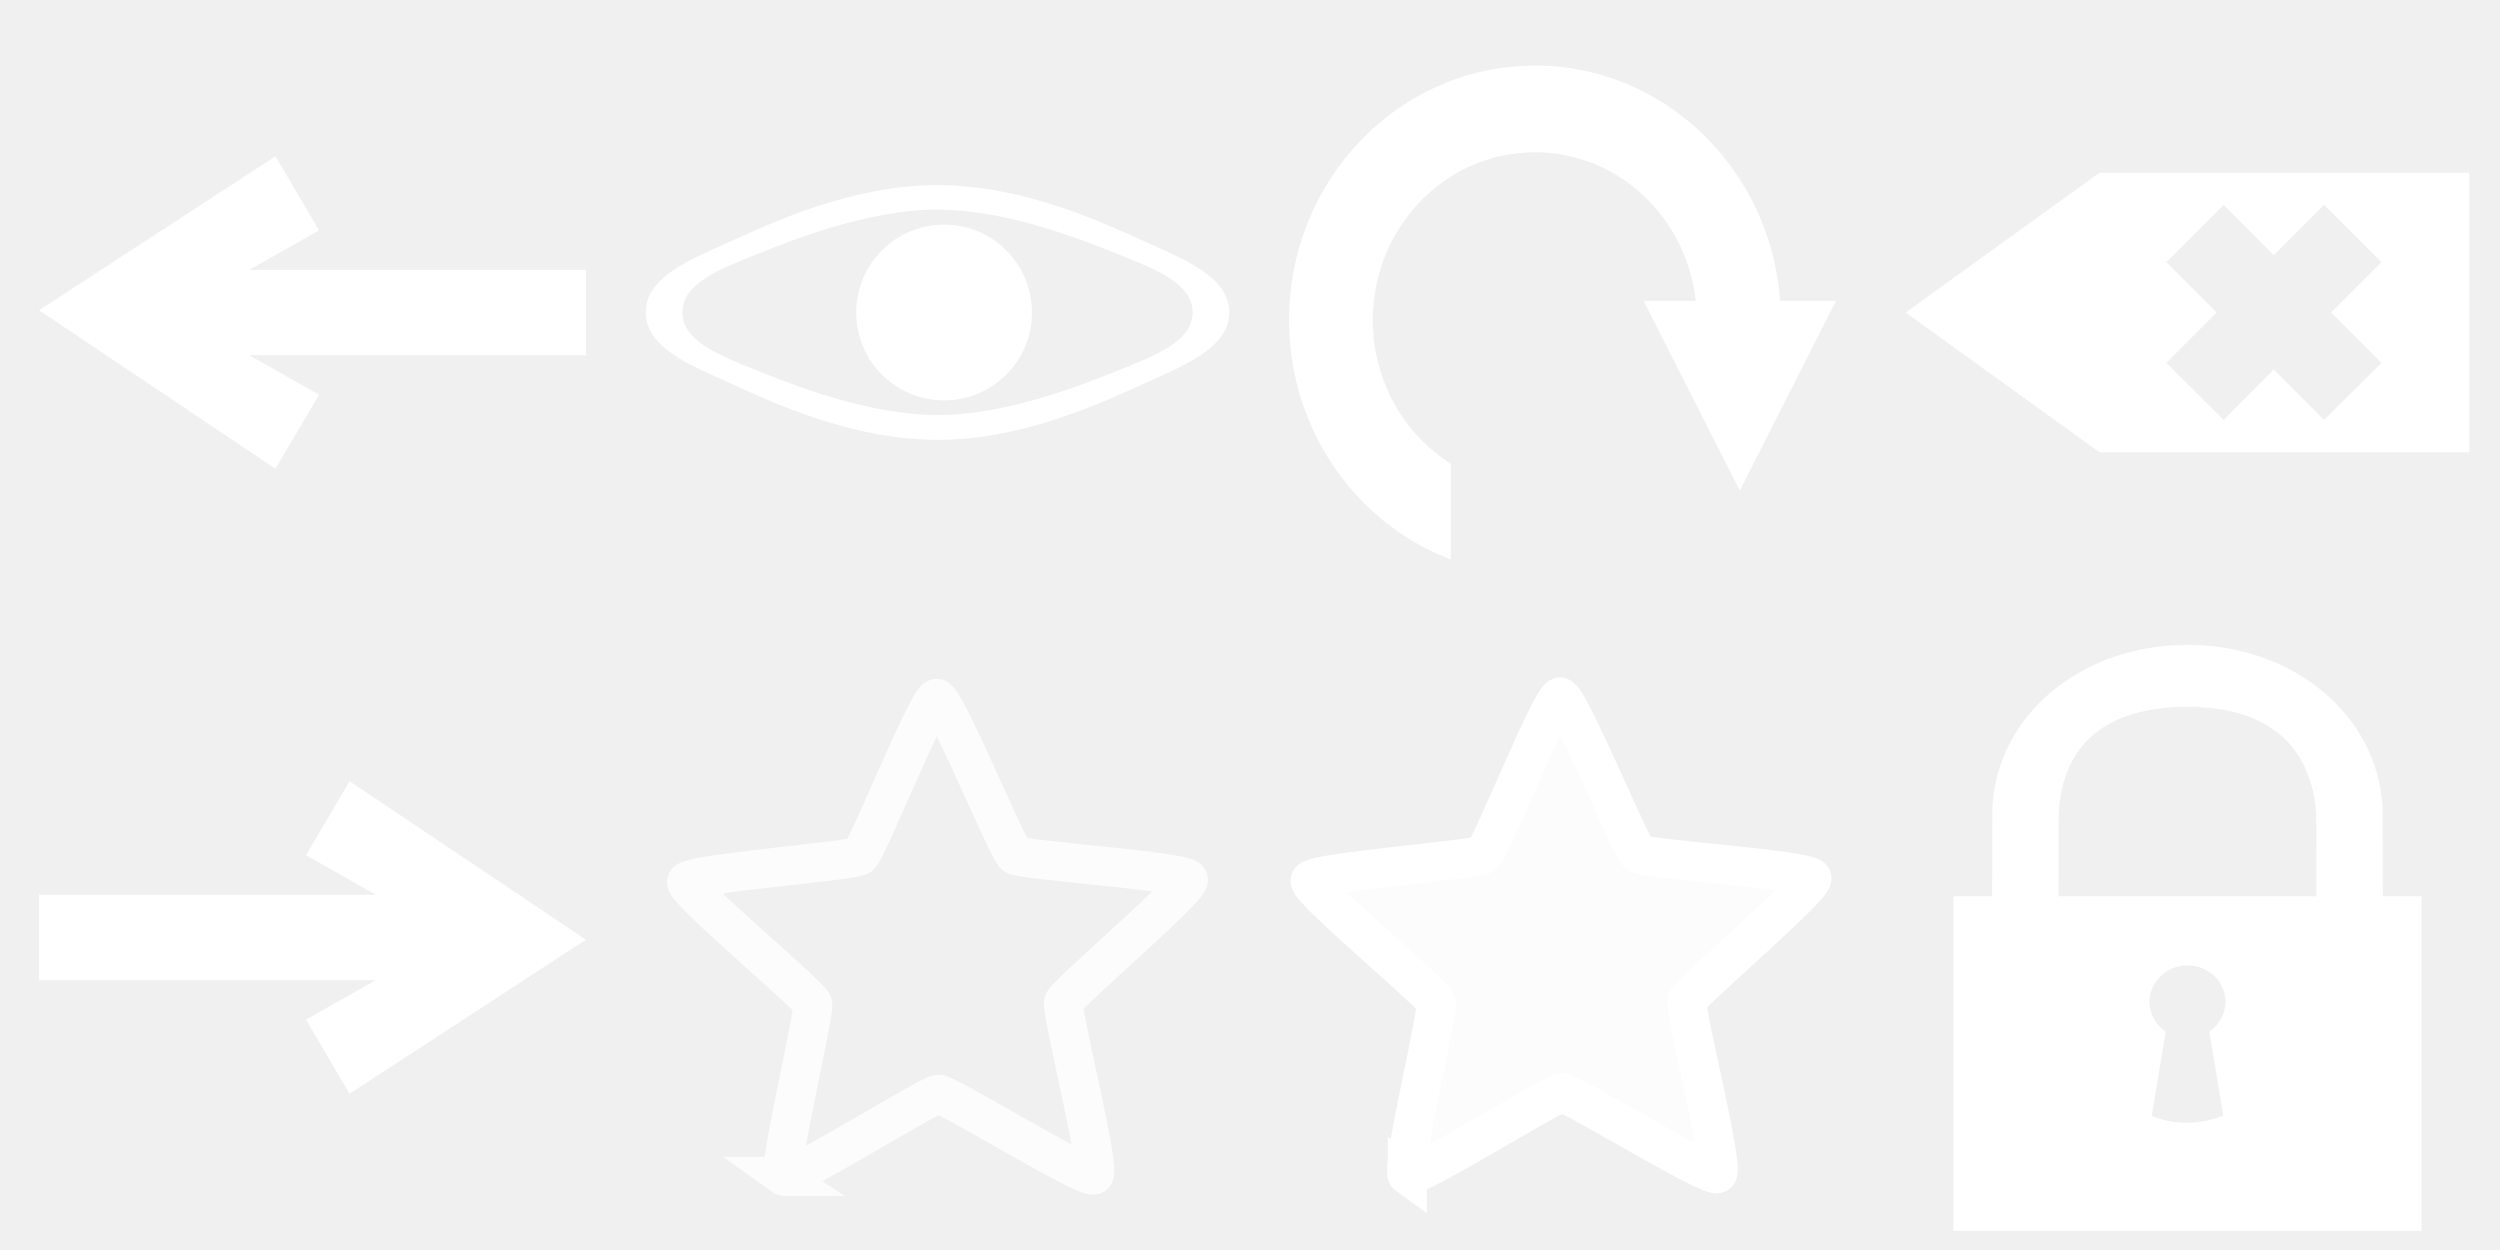
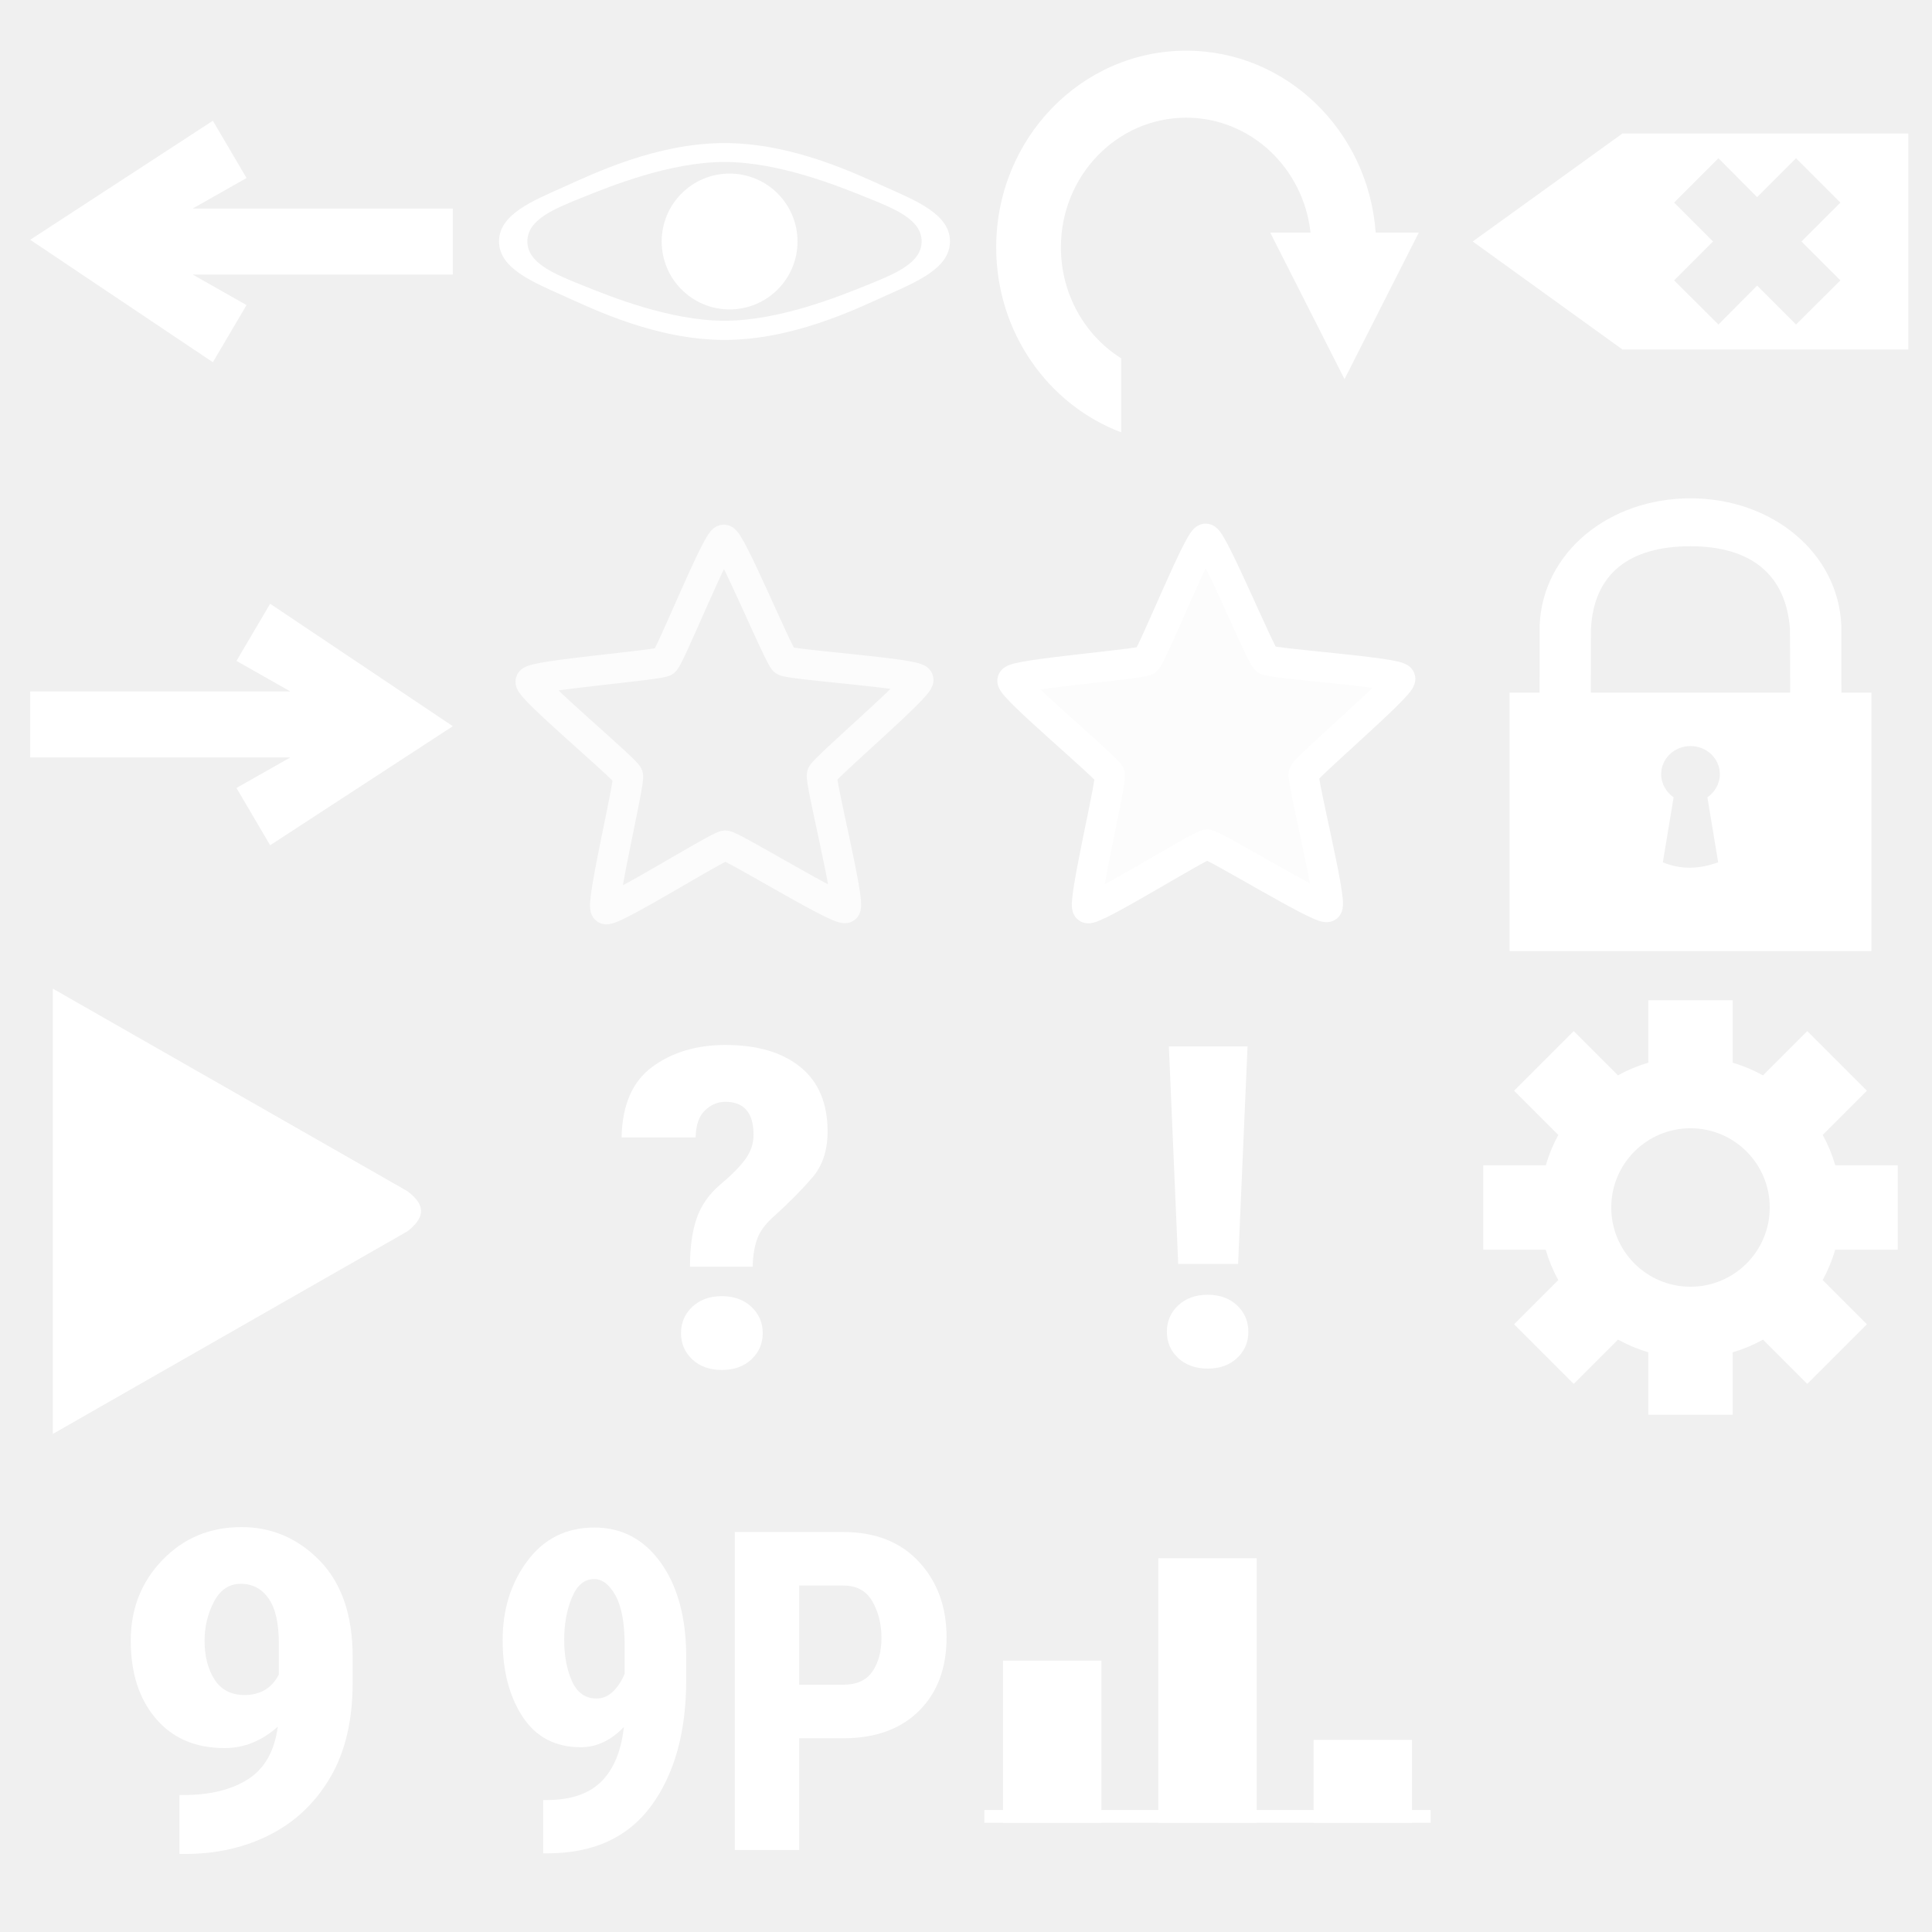
- <svg xmlns="http://www.w3.org/2000/svg" width="256" height="128" id="svg2" version="1.1">
+ <svg xmlns="http://www.w3.org/2000/svg" width="256" height="256" id="svg2" version="1.1">
  <defs id="defs4" />
-   <g id="layer1" transform="translate(0,-924.3622)" style="display:none">
+   <g id="layer1" transform="translate(0,-796.3622)" style="display:none">
    <rect style="fill:#b4903c;fill-opacity:1;stroke:none" id="rect3806" width="64" height="64" x="-128" y="924.362" transform="scale(-1,1)" />
    <rect style="fill:#b4903c;fill-opacity:1;stroke:none" id="rect2985" width="64" height="64" x="0" y="988.362" />
    <rect y="988.362" x="64" height="64" width="64" id="rect3028" style="fill:#c7a656;fill-opacity:1;stroke:none" />
    <rect style="fill:#c7a656;fill-opacity:1;stroke:none" id="rect3800" width="64" height="64" x="192" y="988.362" />
    <rect y="924.362" x="-256" height="64" width="64" id="rect3802" style="fill:#b4903c;fill-opacity:1;stroke:none" transform="scale(-1,1)" />
    <rect style="fill:#c7a656;fill-opacity:1;stroke:none" id="rect3804" width="64" height="64" x="-192" y="924.362" transform="scale(-1,1)" />
    <rect y="924.362" x="-64" height="64" width="64" id="rect3808" style="fill:#c7a656;fill-opacity:1;stroke:none" transform="scale(-1,1)" />
-     <rect y="988.362" x="128" height="64" width="64" id="rect3798" style="fill:#b4903c;fill-opacity:1;stroke:none;display:inline" />
+     <rect y="988.362" x="128" height="64" width="64" id="rect3798" style="display:inline;fill:#b4903c;fill-opacity:1;stroke:none" />
+     <rect transform="scale(-1,1)" y="796.362" x="-128" height="64" width="64" id="rect4152" style="fill:#b4903c;fill-opacity:1;stroke:none" />
+     <rect y="860.362" x="0" height="64" width="64" id="rect4154" style="fill:#b4903c;fill-opacity:1;stroke:none" />
+     <rect style="fill:#c7a656;fill-opacity:1;stroke:none" id="rect4156" width="64" height="64" x="64" y="860.362" />
+     <rect y="860.362" x="192" height="64" width="64" id="rect4158" style="fill:#c7a656;fill-opacity:1;stroke:none" />
+     <rect transform="scale(-1,1)" style="fill:#b4903c;fill-opacity:1;stroke:none" id="rect4160" width="64" height="64" x="-256" y="796.362" />
+     <rect transform="scale(-1,1)" y="796.362" x="-192" height="64" width="64" id="rect4162" style="fill:#c7a656;fill-opacity:1;stroke:none" />
+     <rect transform="scale(-1,1)" style="fill:#c7a656;fill-opacity:1;stroke:none" id="rect4164" width="64" height="64" x="-64" y="796.362" />
+     <rect style="display:inline;fill:#b4903c;fill-opacity:1;stroke:none" id="rect4166" width="64" height="64" x="128" y="860.362" />
  </g>
-   <g id="layer2" transform="translate(0,-384)" style="display:inline">
-     <path style="fill:#ffffff;fill-opacity:1;stroke:none" d="m 96,402.959 c -8.938,0 -17.198,3.966 -21.297,5.81 -4.099,1.844 -8.578,3.61 -8.578,7.211 0,3.601 4.479,5.379 8.578,7.231 4.099,1.852 12.359,5.83 21.297,5.83 8.938,0 17.198,-3.978 21.297,-5.83 4.099,-1.852 8.578,-3.63 8.578,-7.231 0,-3.601 -4.479,-5.367 -8.578,-7.211 -4.099,-1.844 -12.359,-5.81 -21.297,-5.81 z m 0,2.503 c 7.21,0 15.11,3.205 18.812,4.696 3.702,1.491 7.309,2.918 7.309,5.823 0,2.905 -3.606,4.336 -7.309,5.827 -3.702,1.491 -11.602,4.692 -18.812,4.692 -7.21,0 -15.11,-3.201 -18.812,-4.692 -3.702,-1.491 -7.309,-2.922 -7.309,-5.827 0,-2.905 3.606,-4.332 7.309,-5.823 3.702,-1.491 11.602,-4.696 18.812,-4.696 z" id="path3777" />
-     <path style="fill:#ffffff;fill-opacity:1;stroke:none" id="path3782" d="m 95.28,165.405 c 0,2.775 -2.916,5.025 -6.513,5.025 -3.597,0 -6.513,-2.25 -6.513,-5.025 0,-2.775 2.916,-5.025 6.513,-5.025 3.597,0 6.513,2.25 6.513,5.025 z" transform="matrix(1.381789,0,0,1.791208,-25.98116,119.7254)" />
-     <path style="fill:#ffffff;fill-opacity:1;stroke:none" d="M 28.204,400 4,415.774 28.204,432 l 4.463,-7.574 -7.14,-4.045 34.474,0 0,-8.746 -34.474,0 7.14,-4.045 z" id="rect3015" />
-     <path style="fill:#ffffff;fill-opacity:1;stroke:none" d="M 157.177,390.715 C 143.271,390.715 132,402.382 132,416.777 c 0,11.26 6.904,20.865 16.564,24.508 l 0,-9.803 c -4.792,-3.014 -7.987,-8.476 -7.987,-14.705 0,-9.491 7.431,-17.183 16.6,-17.183 8.526,0 15.533,6.658 16.475,15.223 l -5.343,0 9.846,19.422 9.846,-19.422 -5.718,0 c -0.966,-13.481 -11.835,-24.101 -25.105,-24.101 z" id="path3074" />
-     <path style="fill:#ffffff;fill-opacity:1;stroke:none" d="m 200.027,475.781 0,34.251 47.947,0 0,-34.251 -47.947,0 z M 224,482.856 c 2.14,0 3.888,1.656 3.888,3.726 0,1.258 -0.668,2.388 -1.65,3.068 l 1.427,8.61 c -2.448,0.89 -4.881,1.014 -7.329,0 l 1.427,-8.61 c -0.983,-0.68 -1.65,-1.811 -1.65,-3.068 0,-2.07 1.748,-3.726 3.888,-3.726 z" id="rect3027" />
-     <path style="fill:#ffffff;fill-opacity:1;stroke:none;display:inline" d="M 214.984,401.688 195.141,416 l 19.844,14.312 37.875,0 0,-28.625 -37.875,0 z m 12.719,3.281 5.125,5.156 5.156,-5.156 5.875,5.875 -5.156,5.156 5.156,5.156 -5.875,5.844 -5.156,-5.156 -5.125,5.156 -5.875,-5.844 5.156,-5.156 -5.156,-5.156 5.875,-5.875 z" id="rect3810" />
-     <path transform="matrix(-0.342256,0.3187642,0.3187642,0.342256,31.33995,488.8528)" d="m -53.805,95.717 c -0.376,1.881 -35.646,8.6 -37.056,9.9 -1.41,1.3 -10.948,35.915 -12.852,36.138 -1.905,0.223 -19.194,-31.244 -20.866,-32.183 -1.672,-0.939 -37.54,0.686 -38.341,-1.056 -0.801,-1.742 23.784,-27.91 24.16,-29.79 0.376,-1.881 -12.253,-35.491 -10.844,-36.791 1.41,-1.3 33.893,13.995 35.798,13.772 1.905,-0.223 29.967,-22.621 31.639,-21.682 1.672,0.939 -2.837,36.559 -2.036,38.302 0.801,1.742 30.774,21.51 30.398,23.391 z" id="path3776" style="fill:none;stroke:#ffffff;stroke-width:8.552;stroke-miterlimit:4;stroke-opacity:0.784;stroke-dasharray:none;display:inline" />
-     <path style="fill:#ffffff;fill-opacity:0.784;stroke:#ffffff;stroke-width:8.552;stroke-miterlimit:4;stroke-opacity:1;stroke-dasharray:none;display:inline" id="path3011" d="m -53.805,95.717 c -0.376,1.881 -35.646,8.6 -37.056,9.9 -1.41,1.3 -10.948,35.915 -12.852,36.138 -1.905,0.223 -19.194,-31.244 -20.866,-32.183 -1.672,-0.939 -37.54,0.686 -38.341,-1.056 -0.801,-1.742 23.784,-27.91 24.16,-29.79 0.376,-1.881 -12.253,-35.491 -10.844,-36.791 1.41,-1.3 33.893,13.995 35.798,13.772 1.905,-0.223 29.967,-22.621 31.639,-21.682 1.672,0.939 -2.837,36.559 -2.036,38.302 0.801,1.742 30.774,21.51 30.398,23.391 z" transform="matrix(-0.342256,0.3187642,0.3187642,0.342256,95.18722,488.7178)" />
-     <path id="path3003" d="M 35.796,496 60,480.226 35.796,464 l -4.463,7.574 7.14,4.045 -34.474,0 0,8.746 34.474,0 -7.14,4.045 z" style="fill:#ffffff;fill-opacity:1;stroke:none" />
-     <path style="fill:#ffffff;fill-opacity:1;stroke:none" d="m 224,450.031 c -10.798,0 -19.598,7.147 -19.987,16.833 -0.01,0.222 -0.013,10.853 -0.013,11.077 l 6.791,0 c 0,-0.208 0.006,-10.351 0.015,-10.556 0.358,-7.309 5.028,-11.006 13.194,-11.006 8.071,0 12.681,3.815 13.179,11.006 0.02,0.289 0.03,10.263 0.03,10.556 l 6.791,0 c 0,-0.243 -0.006,-10.836 -0.016,-11.077 -0.421,-9.659 -9.207,-16.833 -19.984,-16.833 z" id="path3771" />
+   <g id="layer2" transform="translate(0,-256)" style="display:inline">
+     <path style="fill:#ffffff;fill-opacity:1;stroke:none" d="m 96,274.959 c -8.938,0 -17.198,3.966 -21.297,5.81 -4.099,1.844 -8.578,3.61 -8.578,7.211 0,3.601 4.479,5.379 8.578,7.231 4.099,1.852 12.359,5.83 21.297,5.83 8.938,0 17.198,-3.978 21.297,-5.83 4.099,-1.852 8.578,-3.63 8.578,-7.231 0,-3.601 -4.479,-5.367 -8.578,-7.211 -4.099,-1.844 -12.359,-5.81 -21.297,-5.81 z m 0,2.503 c 7.21,0 15.11,3.205 18.812,4.696 3.702,1.491 7.309,2.918 7.309,5.823 0,2.905 -3.606,4.336 -7.309,5.827 -3.702,1.491 -11.602,4.692 -18.812,4.692 -7.21,0 -15.11,-3.201 -18.812,-4.692 -3.702,-1.491 -7.309,-2.922 -7.309,-5.827 0,-2.905 3.606,-4.332 7.309,-5.823 3.702,-1.491 11.602,-4.696 18.812,-4.696 z" id="path3777" />
+     <circle style="fill:#ffffff;fill-opacity:1;stroke:none" id="path3782" cx="96.676" cy="288" r="9" />
+     <path style="fill:#ffffff;fill-opacity:1;stroke:none" d="M 28.204,272 4,287.773 l 24.204,16.226 4.463,-7.574 -7.14,-4.045 34.474,0 0,-8.746 -34.474,0 7.14,-4.045 z" id="rect3015" />
+     <path style="fill:#ffffff;fill-opacity:1;stroke:none" d="M 157.177,262.715 C 143.271,262.715 132,274.382 132,288.777 c 0,11.26 6.904,20.865 16.564,24.508 l 0,-9.803 c -4.792,-3.014 -7.987,-8.476 -7.987,-14.705 0,-9.491 7.431,-17.183 16.6,-17.183 8.526,0 15.533,6.658 16.475,15.223 l -5.343,0 9.846,19.422 9.846,-19.422 -5.718,0 C 181.316,273.335 170.447,262.715 157.177,262.715 Z" id="path3074" />
+     <path style="fill:#ffffff;fill-opacity:1;stroke:none" d="m 200.027,347.78 0,34.251 47.947,0 0,-34.251 -47.947,0 z M 224,354.856 c 2.14,0 3.888,1.656 3.888,3.726 0,1.258 -0.668,2.388 -1.65,3.068 l 1.427,8.61 c -2.448,0.89 -4.881,1.014 -7.329,0 l 1.427,-8.61 c -0.983,-0.68 -1.65,-1.811 -1.65,-3.068 0,-2.07 1.748,-3.726 3.888,-3.726 z" id="rect3027" />
+     <path style="display:inline;fill:#ffffff;fill-opacity:1;stroke:none" d="m 214.984,273.687 -19.844,14.312 19.844,14.312 37.875,0 0,-28.625 -37.875,0 z m 12.719,3.281 5.125,5.156 5.156,-5.156 5.875,5.875 -5.156,5.156 5.156,5.156 -5.875,5.844 -5.156,-5.156 -5.125,5.156 -5.875,-5.844 5.156,-5.156 -5.156,-5.156 5.875,-5.875 z" id="rect3810" />
+     <path transform="matrix(-0.342256,0.3187642,0.3187642,0.342256,31.33995,360.8526)" d="m -53.805,95.717 c -0.376,1.881 -35.646,8.6 -37.056,9.9 -1.41,1.3 -10.948,35.915 -12.852,36.138 -1.905,0.223 -19.194,-31.244 -20.866,-32.183 -1.672,-0.939 -37.54,0.686 -38.341,-1.056 -0.801,-1.742 23.784,-27.91 24.16,-29.79 0.376,-1.881 -12.253,-35.491 -10.844,-36.791 1.41,-1.3 33.893,13.995 35.798,13.772 1.905,-0.223 29.967,-22.621 31.639,-21.682 1.672,0.939 -2.837,36.559 -2.036,38.302 0.801,1.742 30.774,21.51 30.398,23.391 z" id="path3776" style="display:inline;fill:none;stroke:#ffffff;stroke-width:8.552;stroke-miterlimit:4;stroke-dasharray:none;stroke-opacity:0.784" />
+     <path style="display:inline;fill:#ffffff;fill-opacity:0.784;stroke:#ffffff;stroke-width:8.552;stroke-miterlimit:4;stroke-dasharray:none;stroke-opacity:1" id="path3011" d="m -53.805,95.717 c -0.376,1.881 -35.646,8.6 -37.056,9.9 -1.41,1.3 -10.948,35.915 -12.852,36.138 -1.905,0.223 -19.194,-31.244 -20.866,-32.183 -1.672,-0.939 -37.54,0.686 -38.341,-1.056 -0.801,-1.742 23.784,-27.91 24.16,-29.79 0.376,-1.881 -12.253,-35.491 -10.844,-36.791 1.41,-1.3 33.893,13.995 35.798,13.772 1.905,-0.223 29.967,-22.621 31.639,-21.682 1.672,0.939 -2.837,36.559 -2.036,38.302 0.801,1.742 30.774,21.51 30.398,23.391 z" transform="matrix(-0.342256,0.3187642,0.3187642,0.342256,95.18722,360.7176)" />
+     <path id="path3003" d="M 35.796,368 60,352.226 35.796,336 l -4.463,7.574 7.14,4.045 -34.474,0 0,8.746 34.474,0 -7.14,4.045 z" style="fill:#ffffff;fill-opacity:1;stroke:none" />
+     <path style="fill:#ffffff;fill-opacity:1;stroke:none" d="m 224,322.031 c -10.798,0 -19.598,7.147 -19.987,16.833 -0.01,0.222 -0.013,10.853 -0.013,11.077 l 6.791,0 c 0,-0.208 0.006,-10.351 0.015,-10.556 0.358,-7.309 5.028,-11.006 13.194,-11.006 8.071,0 12.681,3.815 13.179,11.006 0.02,0.289 0.03,10.263 0.03,10.556 l 6.791,0 c 0,-0.243 -0.006,-10.836 -0.016,-11.077 -0.421,-9.659 -9.207,-16.833 -19.984,-16.833 z" id="path3771" />
+     <path style="fill:#ffffff;fill-opacity:1;" d="m 10.493,389.977 41.489,23.681 c 2.461,1.842 1.723,3.313 0,4.671 l -41.489,23.687 z" id="rect4168" transform="matrix(1.132824,0,0,1.133794,-4.886437,-55.1535)" />
+     <text xml:space="preserve" style="font-style:normal;font-weight:normal;font-size:59.269px;line-height:125%;font-family:sans-serif;letter-spacing:0px;word-spacing:0px;fill:#ffffff;fill-opacity:1;stroke:none;stroke-width:1px;stroke-linecap:butt;stroke-linejoin:miter;stroke-opacity:1" x="81.472" y="437.184" id="text4175">
+       <tspan id="tspan4177" x="81.472" y="437.184" style="font-style:normal;font-variant:normal;font-weight:900;font-stretch:normal;font-family:Roboto;-inkscape-font-specification:'Roboto Heavy';fill:#ffffff;fill-opacity:1">?</tspan>
+     </text>
+     <text id="text4179" y="436.826" x="151.6" style="font-style:normal;font-weight:normal;font-size:59.321px;line-height:125%;font-family:sans-serif;letter-spacing:0px;word-spacing:0px;fill:#ffffff;fill-opacity:1;stroke:none;stroke-width:1px;stroke-linecap:butt;stroke-linejoin:miter;stroke-opacity:1" xml:space="preserve">
+       <tspan style="font-style:normal;font-variant:normal;font-weight:900;font-stretch:normal;font-family:Roboto;-inkscape-font-specification:'Roboto Heavy';fill:#ffffff;fill-opacity:1" y="436.826" x="151.6" id="tspan4181">!</tspan>
+     </text>
+     <path transform="translate(0,-540.3622)" style="display:inline;fill:#ffffff;fill-opacity:1" d="m 218.411,928.894 0,8.275 a 20,20 0 0 0 -4.021,1.68 l -5.861,-5.861 -7.902,7.902 5.857,5.857 a 20,20 0 0 0 -1.66,4.025 l -8.291,0 0,11.178 8.281,0 a 20,20 0 0 0 1.662,4.033 l -5.85,5.85 7.902,7.902 5.869,-5.869 a 20,20 0 0 0 4.014,1.684 l 0,8.279 11.176,0 0,-8.275 a 20,20 0 0 0 4.021,-1.682 l 5.863,5.863 7.902,-7.902 -5.857,-5.857 a 20,20 0 0 0 1.66,-4.025 l 8.291,0 0,-11.178 -8.285,0 a 20,20 0 0 0 -1.66,-4.031 l 5.852,-5.852 -7.902,-7.902 -5.869,5.869 a 20,20 0 0 0 -4.016,-1.684 l 0,-8.279 -11.176,0 z m 5.588,16.967 a 10.5,10.5 0 0 1 10.5,10.5 10.5,10.5 0 0 1 -10.5,10.5 10.5,10.5 0 0 1 -10.5,-10.5 10.5,10.5 0 0 1 10.5,-10.5 z" id="path4183" />
+     <text id="text4168" y="501.083" x="15.012" style="font-style:normal;font-weight:normal;font-size:59.269px;line-height:125%;font-family:sans-serif;letter-spacing:0px;word-spacing:0px;fill:#ffffff;fill-opacity:1;stroke:none;stroke-width:1px;stroke-linecap:butt;stroke-linejoin:miter;stroke-opacity:1" xml:space="preserve">
+       <tspan style="font-style:normal;font-variant:normal;font-weight:900;font-stretch:normal;font-family:Roboto;-inkscape-font-specification:'Roboto Heavy';fill:#ffffff;fill-opacity:1" y="501.083" x="15.012" id="tspan4170">9</tspan>
+     </text>
+     <text xml:space="preserve" style="font-style:normal;font-weight:normal;font-size:59.269px;line-height:125%;font-family:sans-serif;letter-spacing:0px;word-spacing:0px;fill:#ffffff;fill-opacity:1;stroke:none;stroke-width:1px;stroke-linecap:butt;stroke-linejoin:miter;stroke-opacity:1" x="63.993" y="501.141" id="text4172">
+       <tspan id="tspan4174" x="63.993" y="501.141" style="font-style:normal;font-variant:normal;font-weight:bold;font-stretch:normal;font-family:'Roboto Condensed';-inkscape-font-specification:'Roboto Condensed,  Bold';fill:#ffffff;fill-opacity:1">9P</tspan>
+     </text>
+     <g id="g4186" transform="matrix(1.31015,0,0,1.31015,-46.6864,-142.856)">
+       <rect y="472.388" x="137.077" height="16.398" width="9.949" id="rect4178" style="fill:#ffffff;fill-opacity:1" />
+       <rect style="fill:#ffffff;fill-opacity:1" id="rect4180" width="9.949" height="26.754" x="152.783" y="462.031" />
+       <rect y="480.402" x="168.49" height="8.383" width="9.949" id="rect4182" style="fill:#ffffff;fill-opacity:1" />
+       <rect y="487.496" x="135.188" height="1.29" width="45.139" id="rect4184" style="fill:#ffffff;fill-opacity:1" />
+     </g>
  </g>
</svg>
